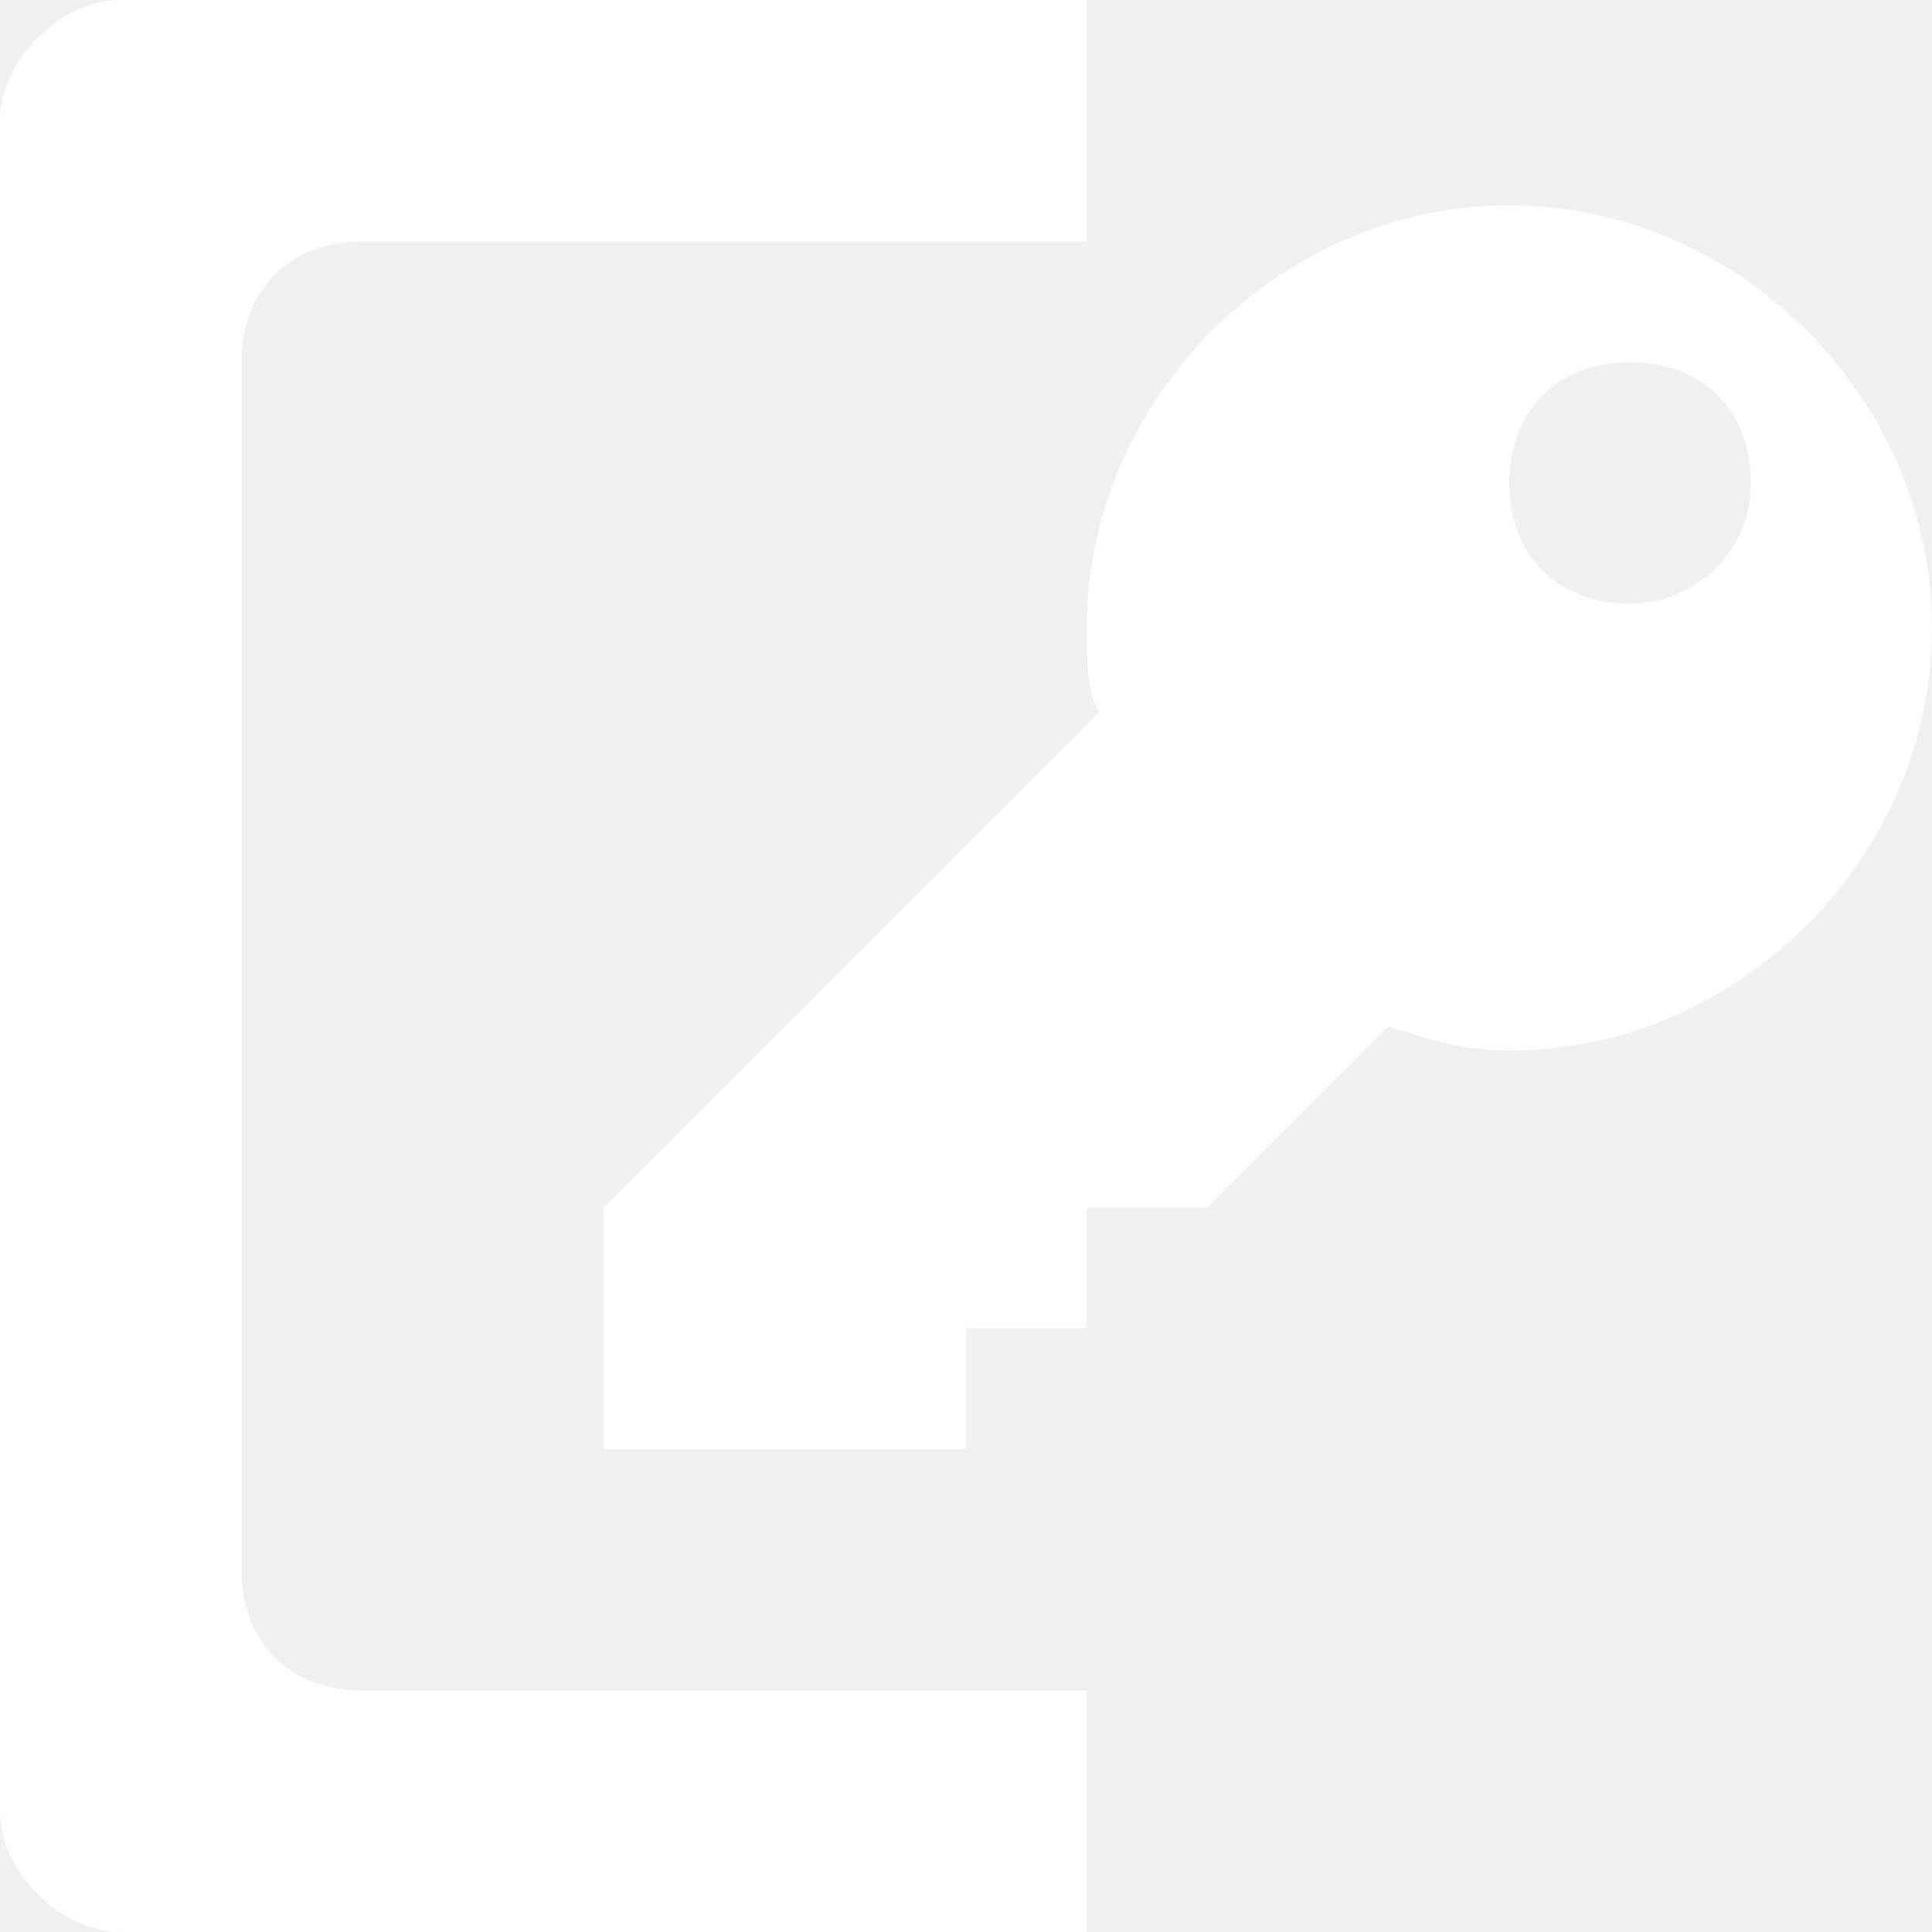
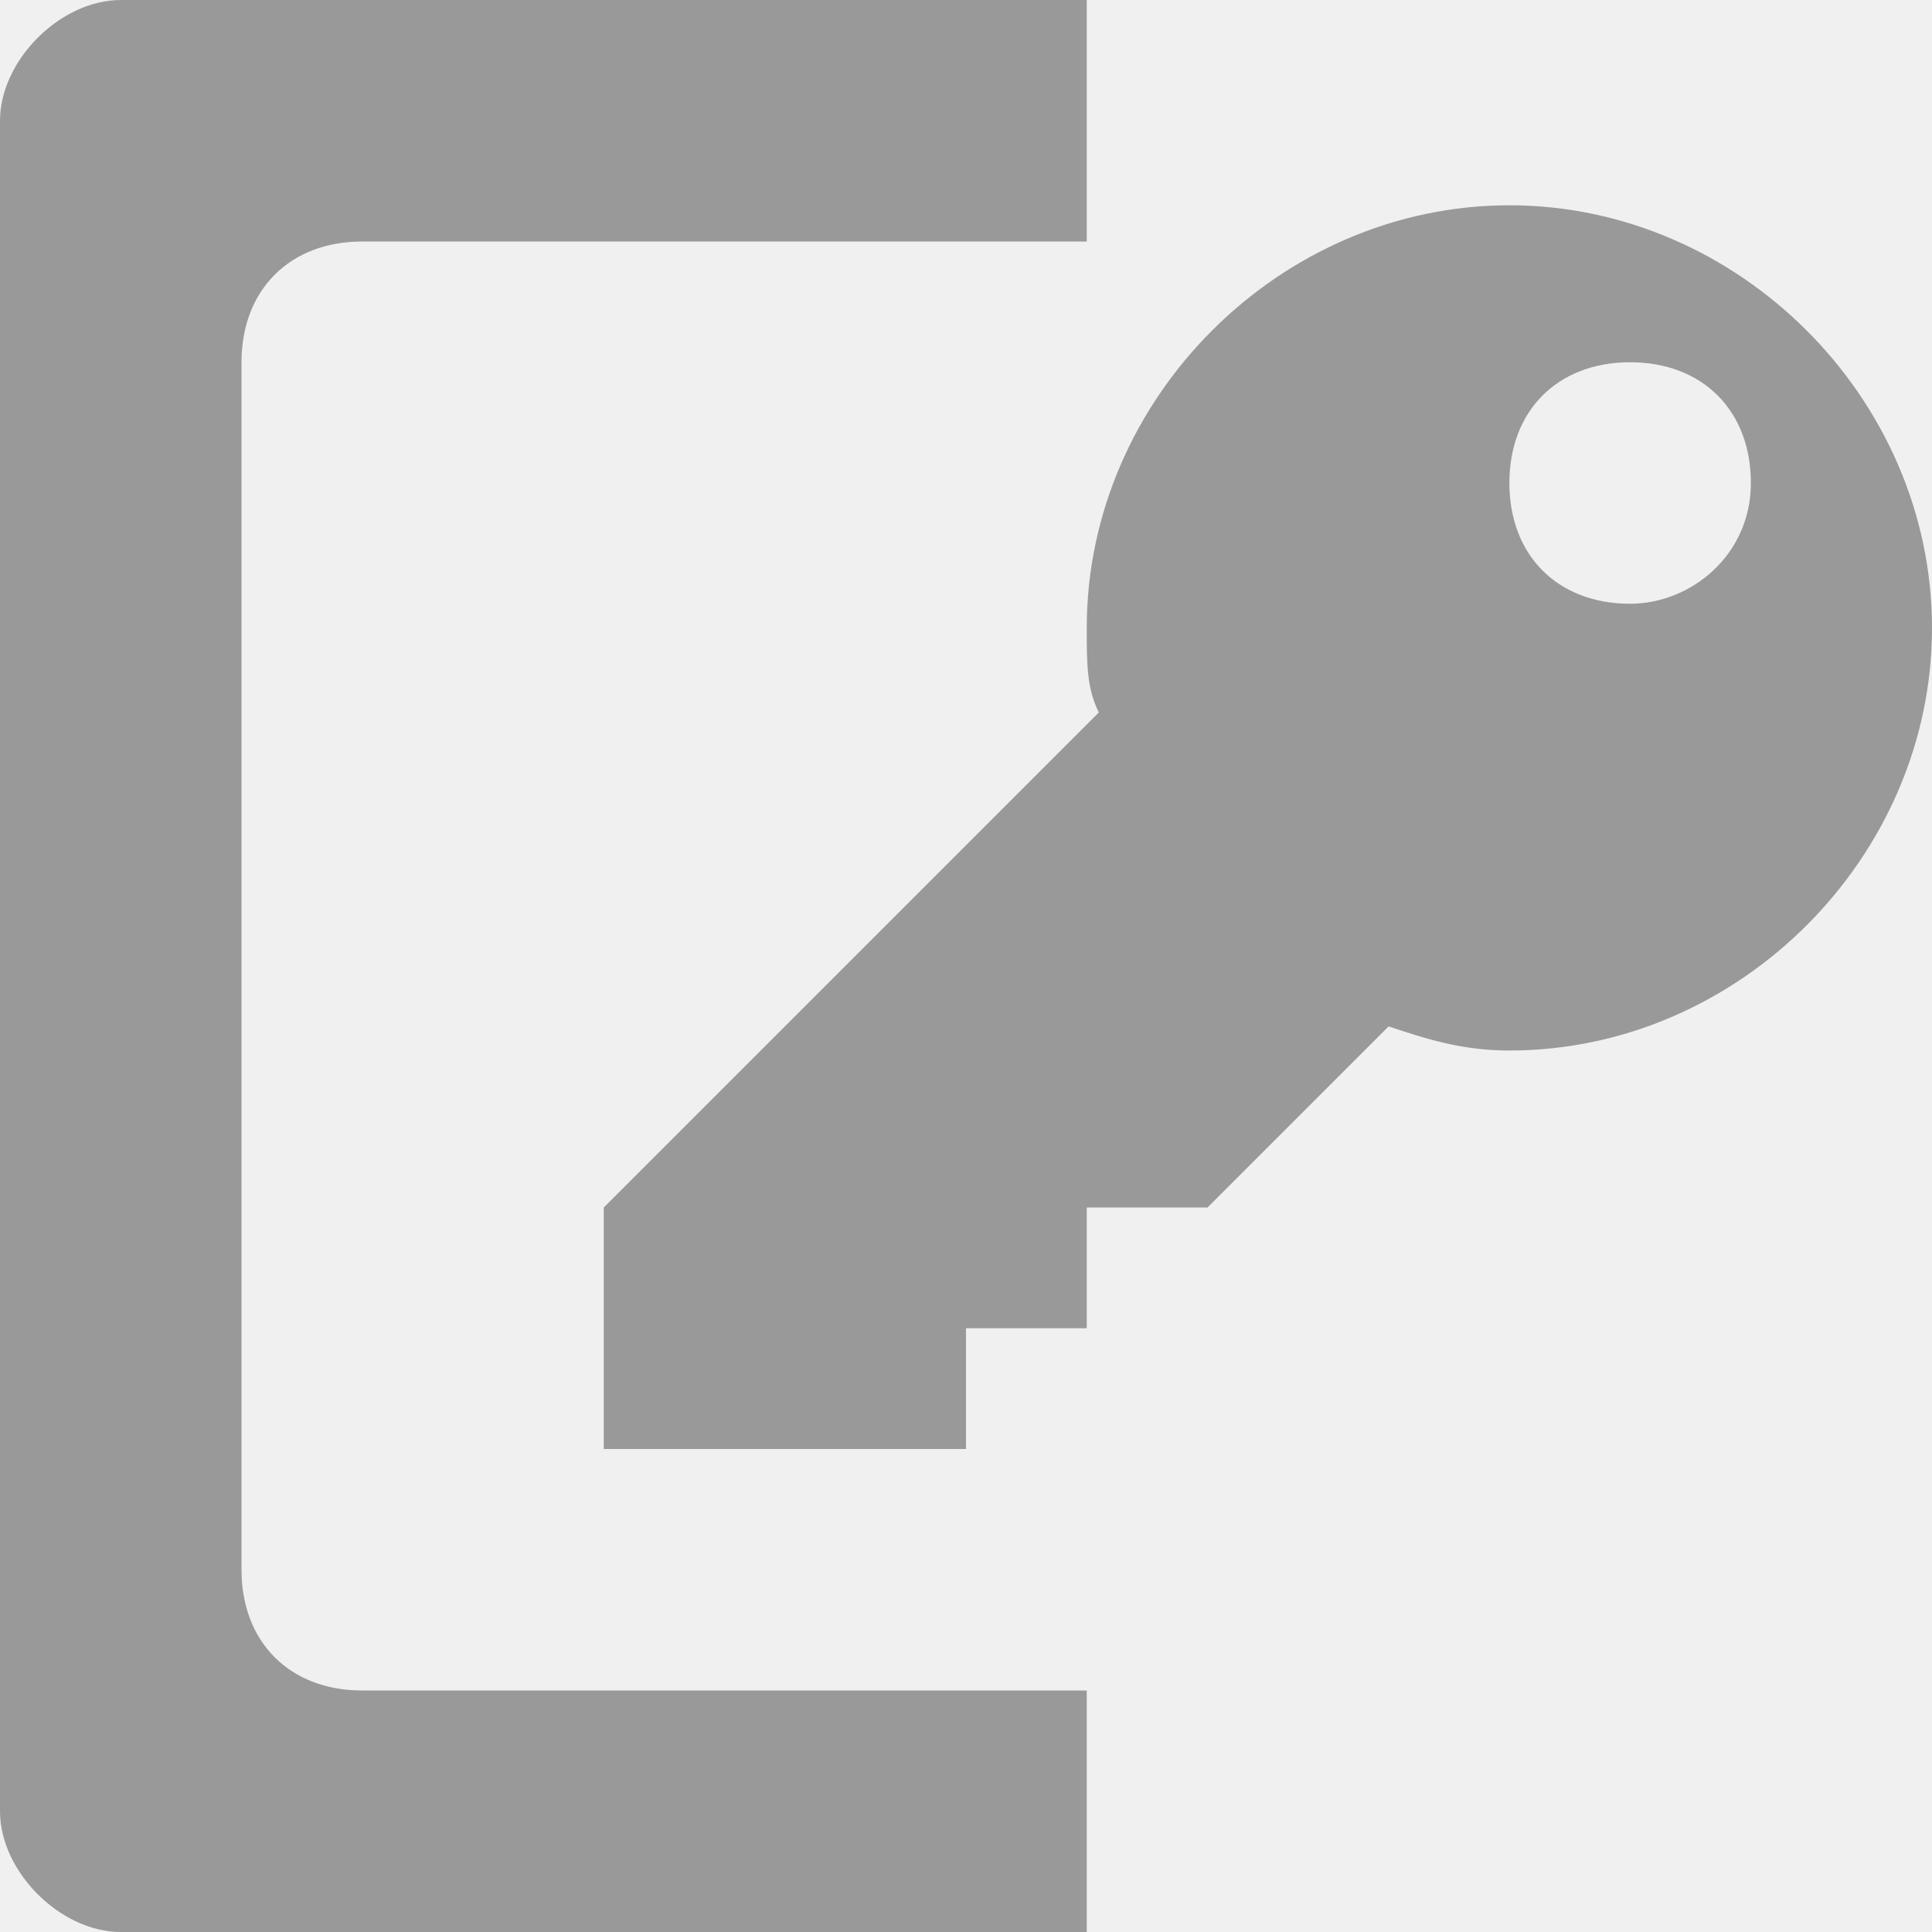
- <svg xmlns="http://www.w3.org/2000/svg" version="1.1" id="Ebene_1" x="0px" y="0px" width="16px" height="16px" viewBox="0 0 16 16" enable-background="new 0 0 16 16" xml:space="preserve">
-   <path fill="#FFFFFF" d="M9,16H1c-0.5,0-1-0.5-1-1V1c0-0.5,0.5-1,1-1h8v2H3C2.4,2,2,2.4,2,3v10c0,0.6,0.4,1,1,1h6V16z M16,5.2  c0,1.9-1.6,3.5-3.5,3.5c-0.4,0-0.7-0.101-1-0.2L10,10H9v1l0,0H8v1l0,0H5v-2l4.1-4.1C9,5.7,9,5.5,9,5.2c0-1.9,1.6-3.5,3.5-3.5  S16,3.3,16,5.2z M14.5,4c0-0.6-0.4-1-1-1s-1,0.4-1,1s0.4,1,1,1C14,5,14.5,4.6,14.5,4z" />
+ <svg xmlns="http://www.w3.org/2000/svg" version="1.1" x="0px" y="0px" width="16px" height="16px" viewBox="0 0 16 16" style="overflow:visible;enable-background:new 0 0 16 16;" xml:space="preserve" preserveAspectRatio="xMinYMid meet">
+   <defs>
+ </defs>
+   <path style="fill:#999999;" d="M9,16H1c-0.5,0-1-0.5-1-1V1c0-0.5,0.5-1,1-1h8v2H3C2.4,2,2,2.4,2,3v10c0,0.6,0.4,1,1,1h6V16z M16,5.2  c0,1.9-1.6,3.5-3.5,3.5c-0.4,0-0.7-0.1-1-0.2L10,10H9v1l0,0H8v1l0,0H5v-2l4.1-4.1C9,5.7,9,5.5,9,5.2c0-1.9,1.6-3.5,3.5-3.5  S16,3.3,16,5.2z M14.5,4c0-0.6-0.4-1-1-1c-0.6,0-1,0.4-1,1s0.4,1,1,1C14,5,14.5,4.6,14.5,4z" />
</svg>
